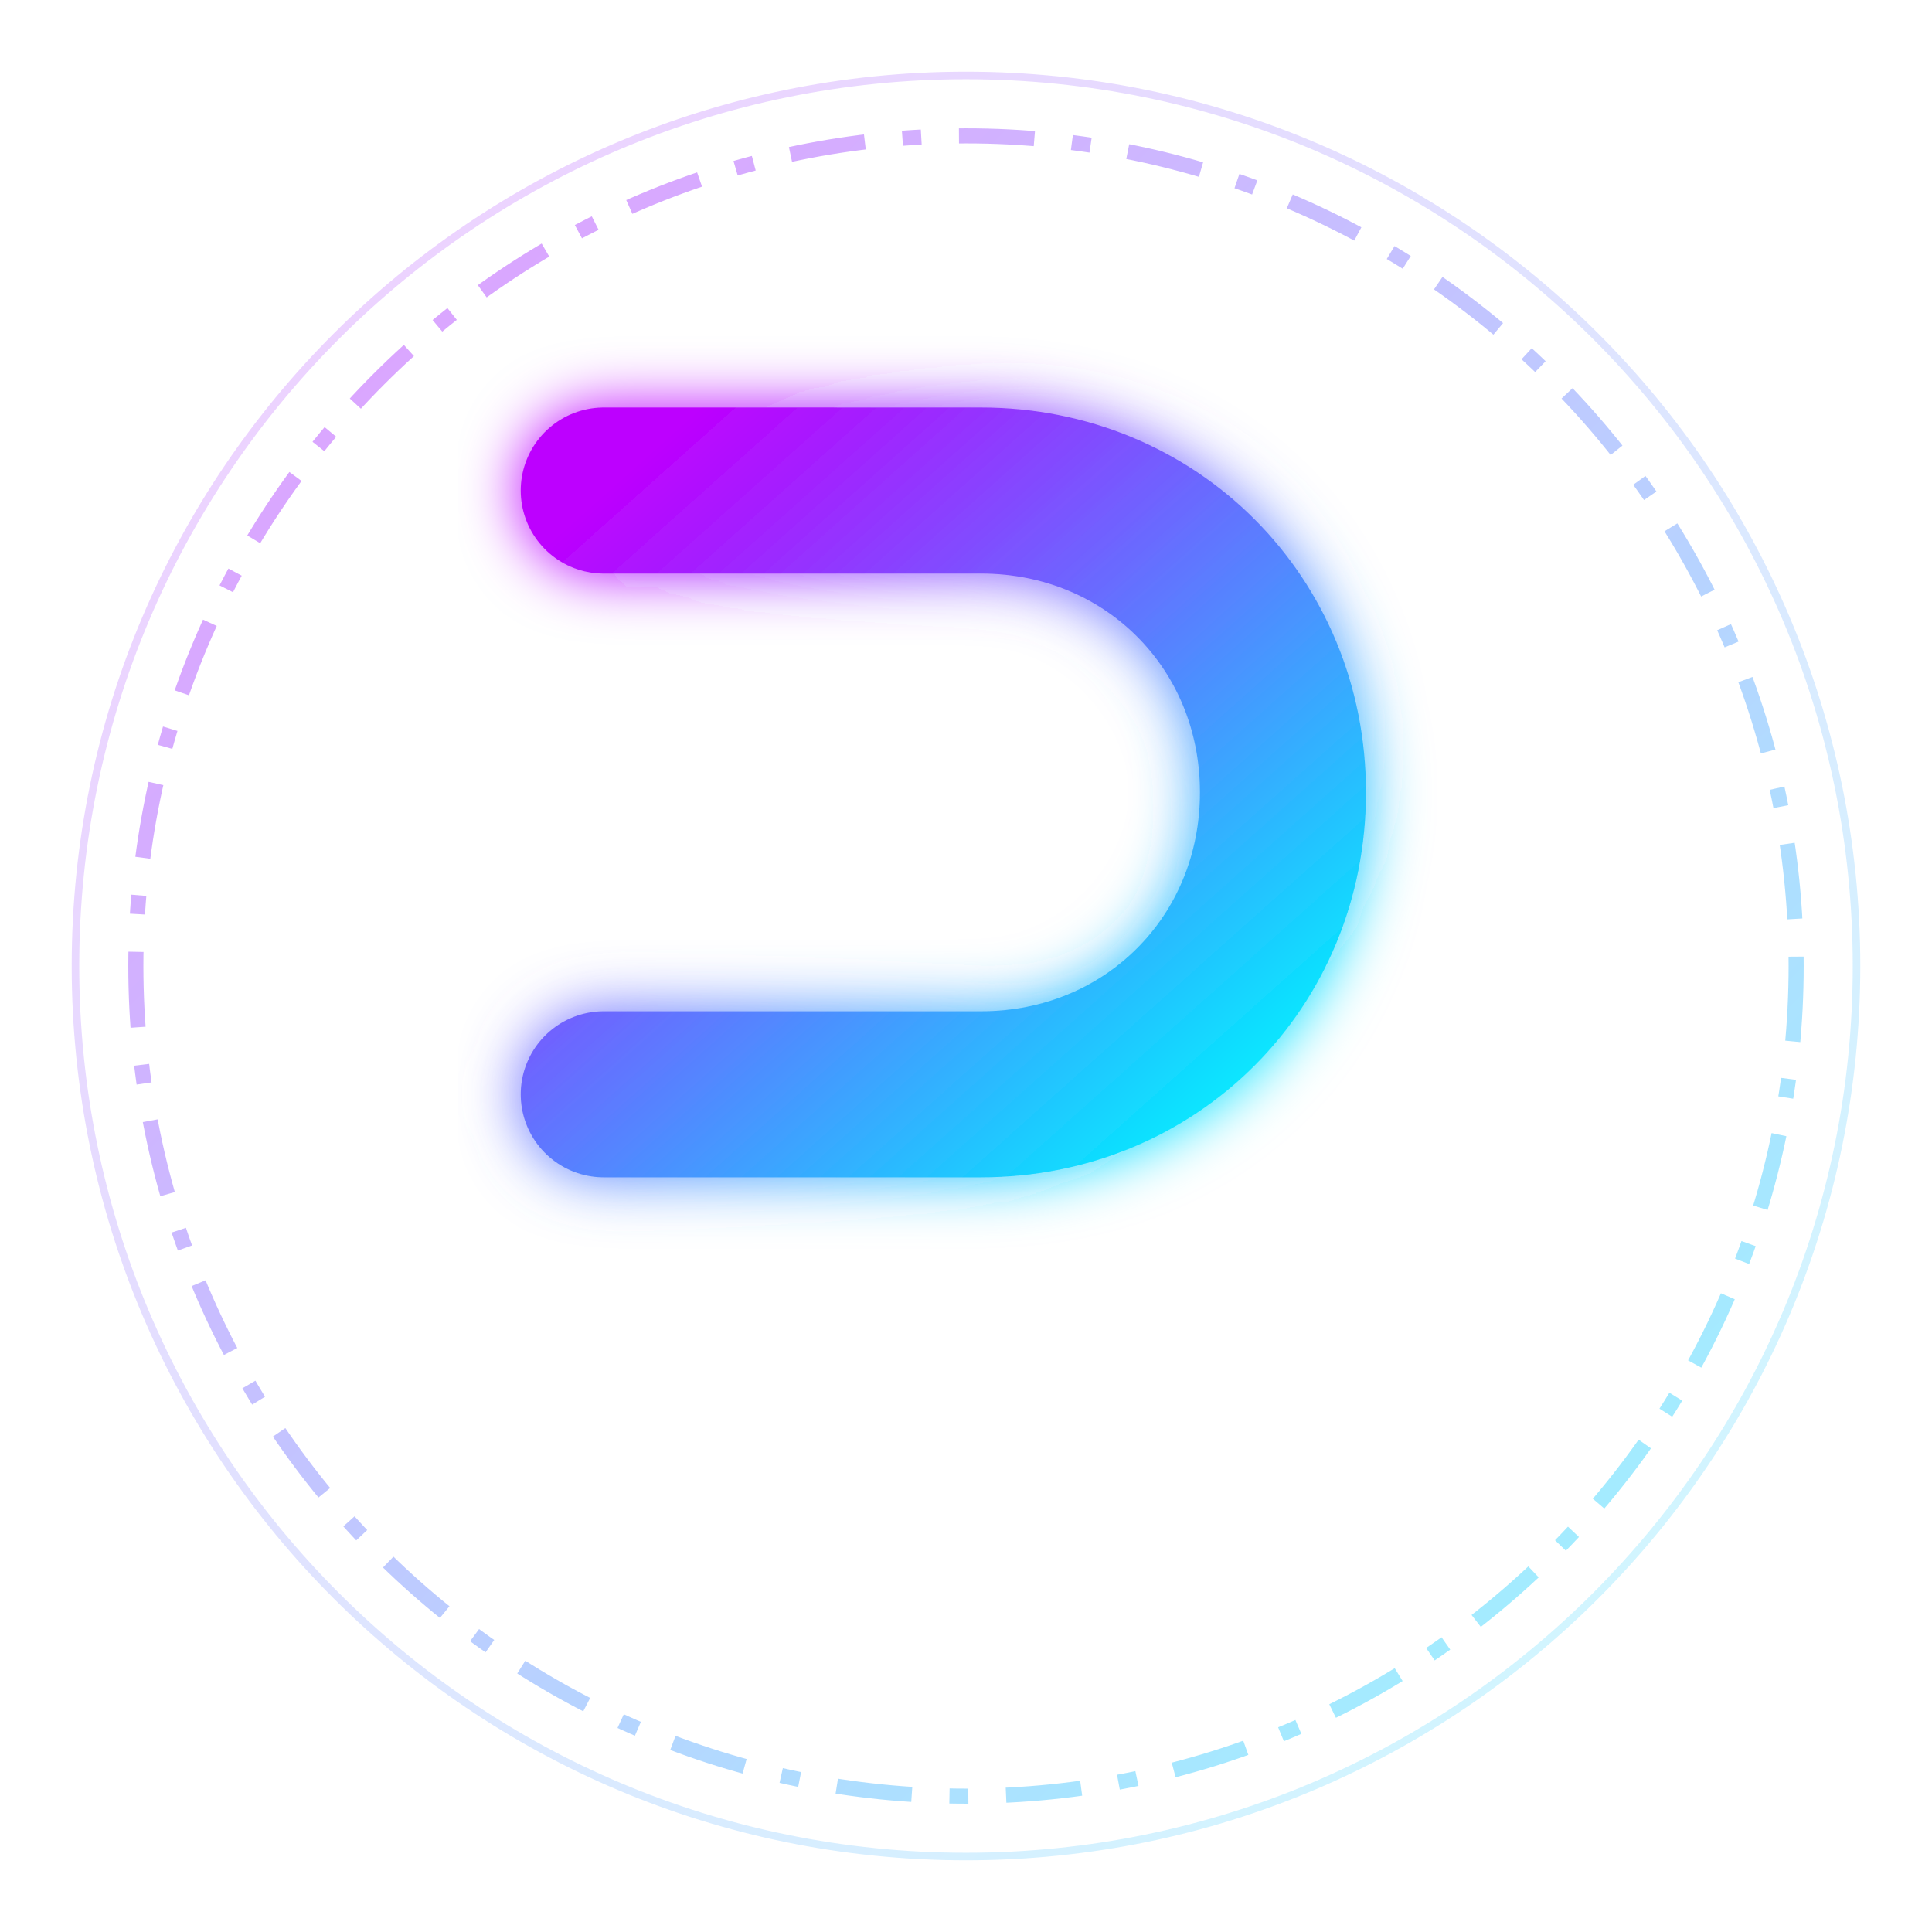
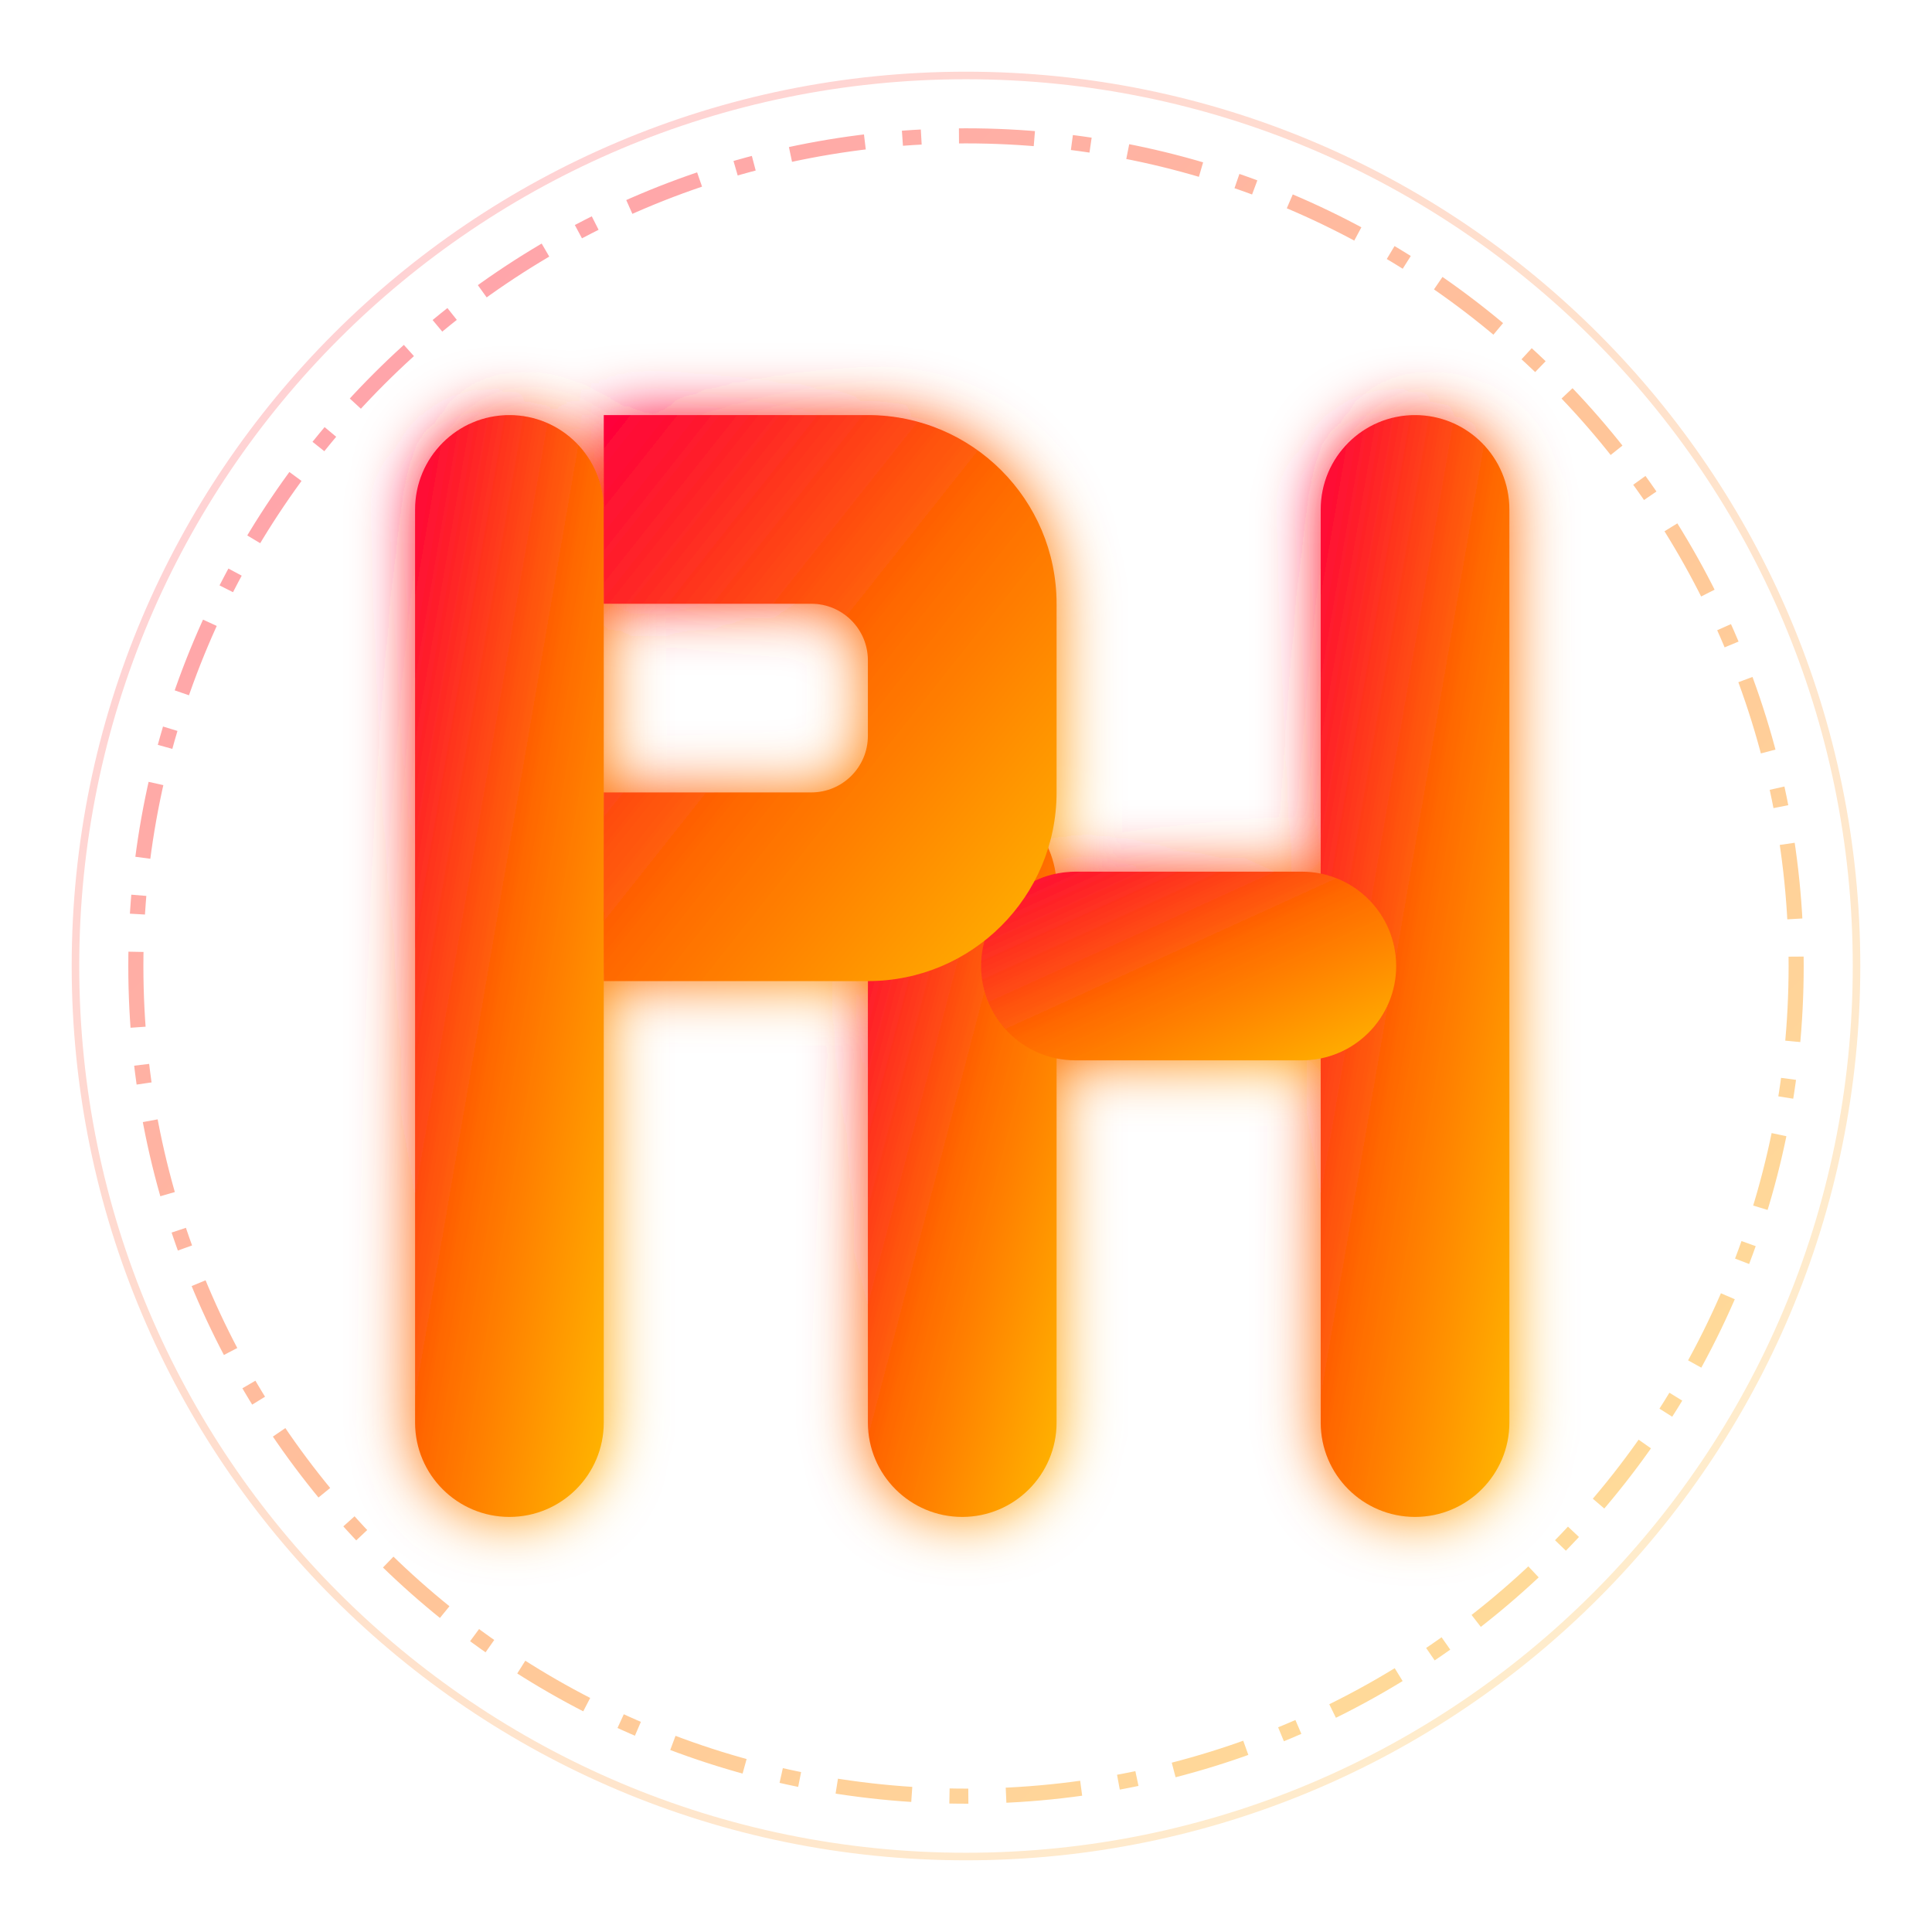
<svg xmlns="http://www.w3.org/2000/svg" viewBox="0 0 512 512" fill="none">
  <defs>
    <linearGradient id="phGradient" x1="0%" y1="0%" x2="100%" y2="100%">
-       <stop offset="0%" stop-color="#BD00FF" />
-       <stop offset="100%" stop-color="#00F0FF" />
+       <stop offset="0%" stop-color="#FF003C" />
+       <stop offset="50%" stop-color="#FF6A00" />
+       <stop offset="100%" stop-color="#FFB800" />
    </linearGradient>
    <filter id="glow" x="-20%" y="-20%" width="140%" height="140%">
      <feGaussianBlur stdDeviation="8" result="blur" />
      <feMerge>
        <feMergeNode in="blur" />
        <feMergeNode in="SourceGraphic" />
      </feMerge>
    </filter>
  </defs>
  <circle cx="256" cy="256" r="220" stroke="url(#phGradient)" stroke-width="4" stroke-dasharray="20 10 5 10" opacity="0.4" />
  <circle cx="256" cy="256" r="236" stroke="url(#phGradient)" stroke-width="2" opacity="0.2" />
  <g filter="url(#glow)">
-     <path d="M 160 130 V 382" stroke="url(#phGradient)" stroke-width="44" stroke-linecap="round" />
-     <path d="M 160 130 H 260 C 305 130 340 165 340 210 C 340 255 305 290 260 290 H 160" stroke="url(#phGradient)" stroke-width="44" stroke-linecap="round" stroke-linejoin="round" />
-     <path d="M 260 290 V 382" stroke="url(#phGradient)" stroke-width="44" stroke-linecap="round" />
-     <path d="M 260 336 H 352" stroke="url(#phGradient)" stroke-width="44" stroke-linecap="round" />
-     <path d="M 352 130 V 382" stroke="url(#phGradient)" stroke-width="44" stroke-linecap="round" />
+     <rect x="110" y="110" width="50" height="292" rx="25" fill="url(#phGradient)" />
+     <rect x="350" y="110" width="50" height="292" rx="25" fill="url(#phGradient)" />
+     <rect x="230" y="210" width="50" height="192" rx="25" fill="url(#phGradient)" />
+     <rect x="260" y="231" width="110" height="50" rx="25" fill="url(#phGradient)" />
+     <path d="M 160 110 H 230 A 50 50 0 0 1 280 160 V 210 A 50 50 0 0 1 230 260 H 160 V 210 H 215 A 15 15 0 0 0 230 195 V 175 A 15 15 0 0 0 215 160 H 160 Z" fill="url(#phGradient)" />
  </g>
</svg>
